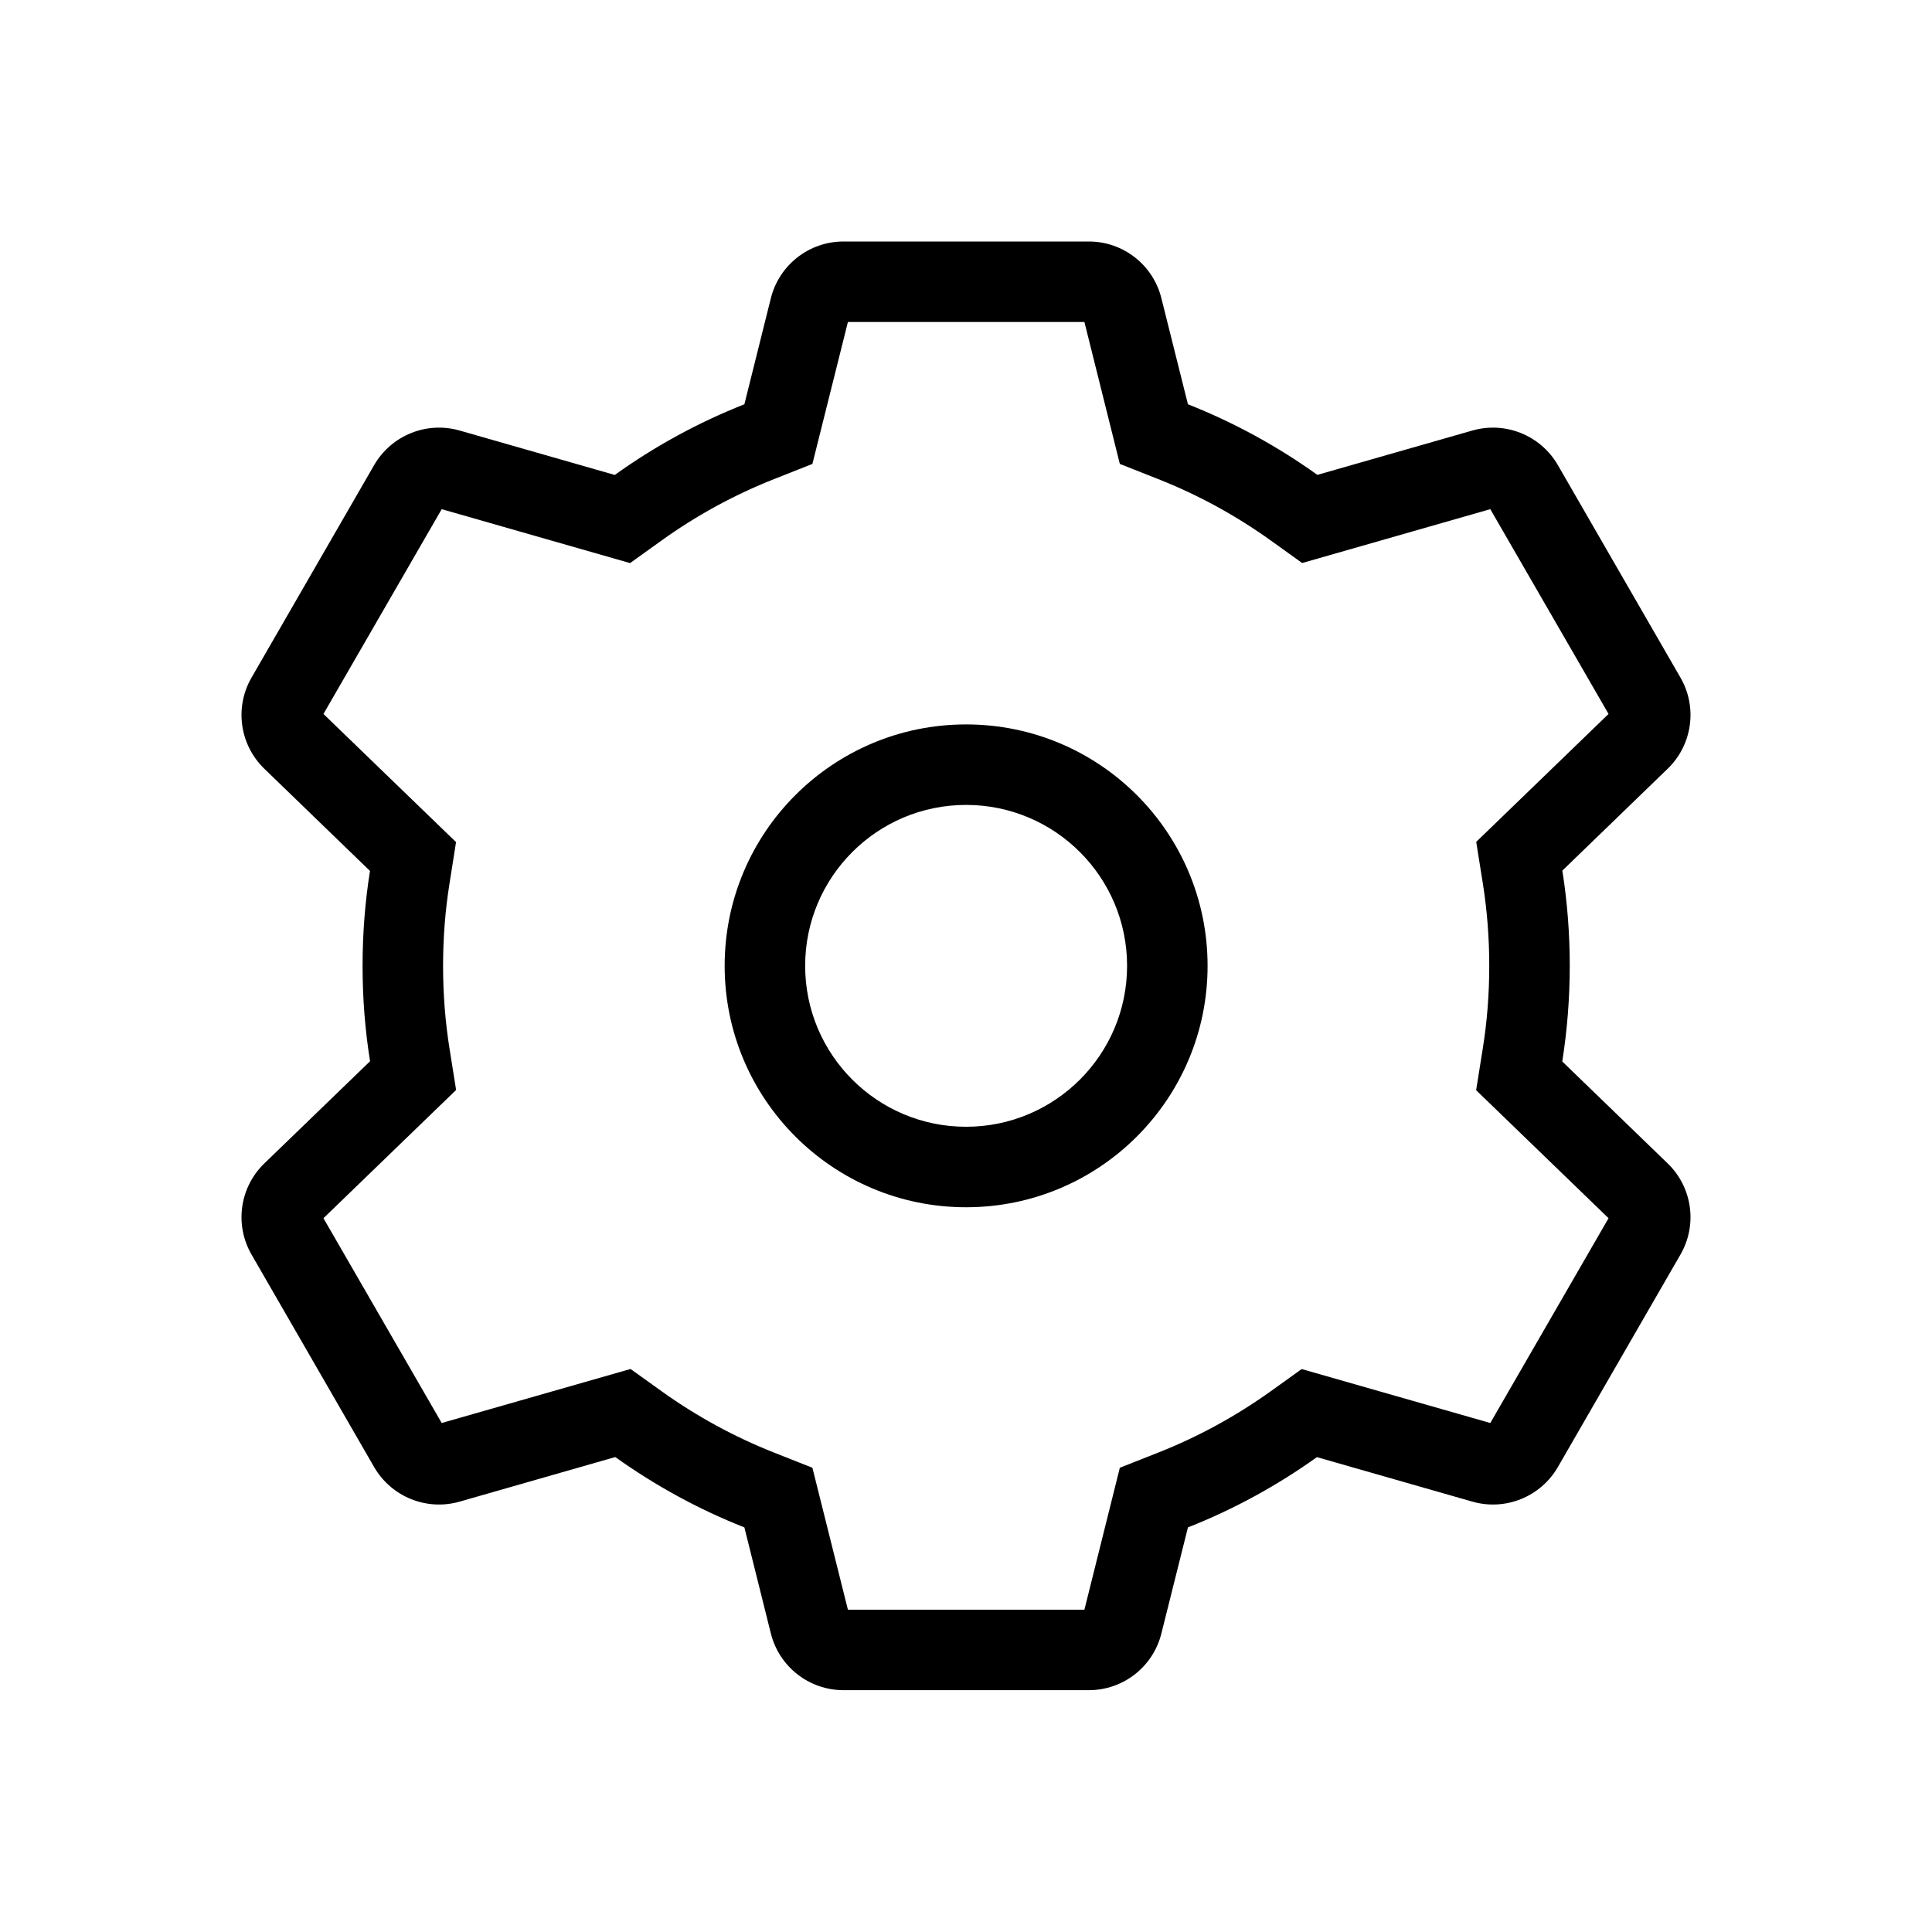
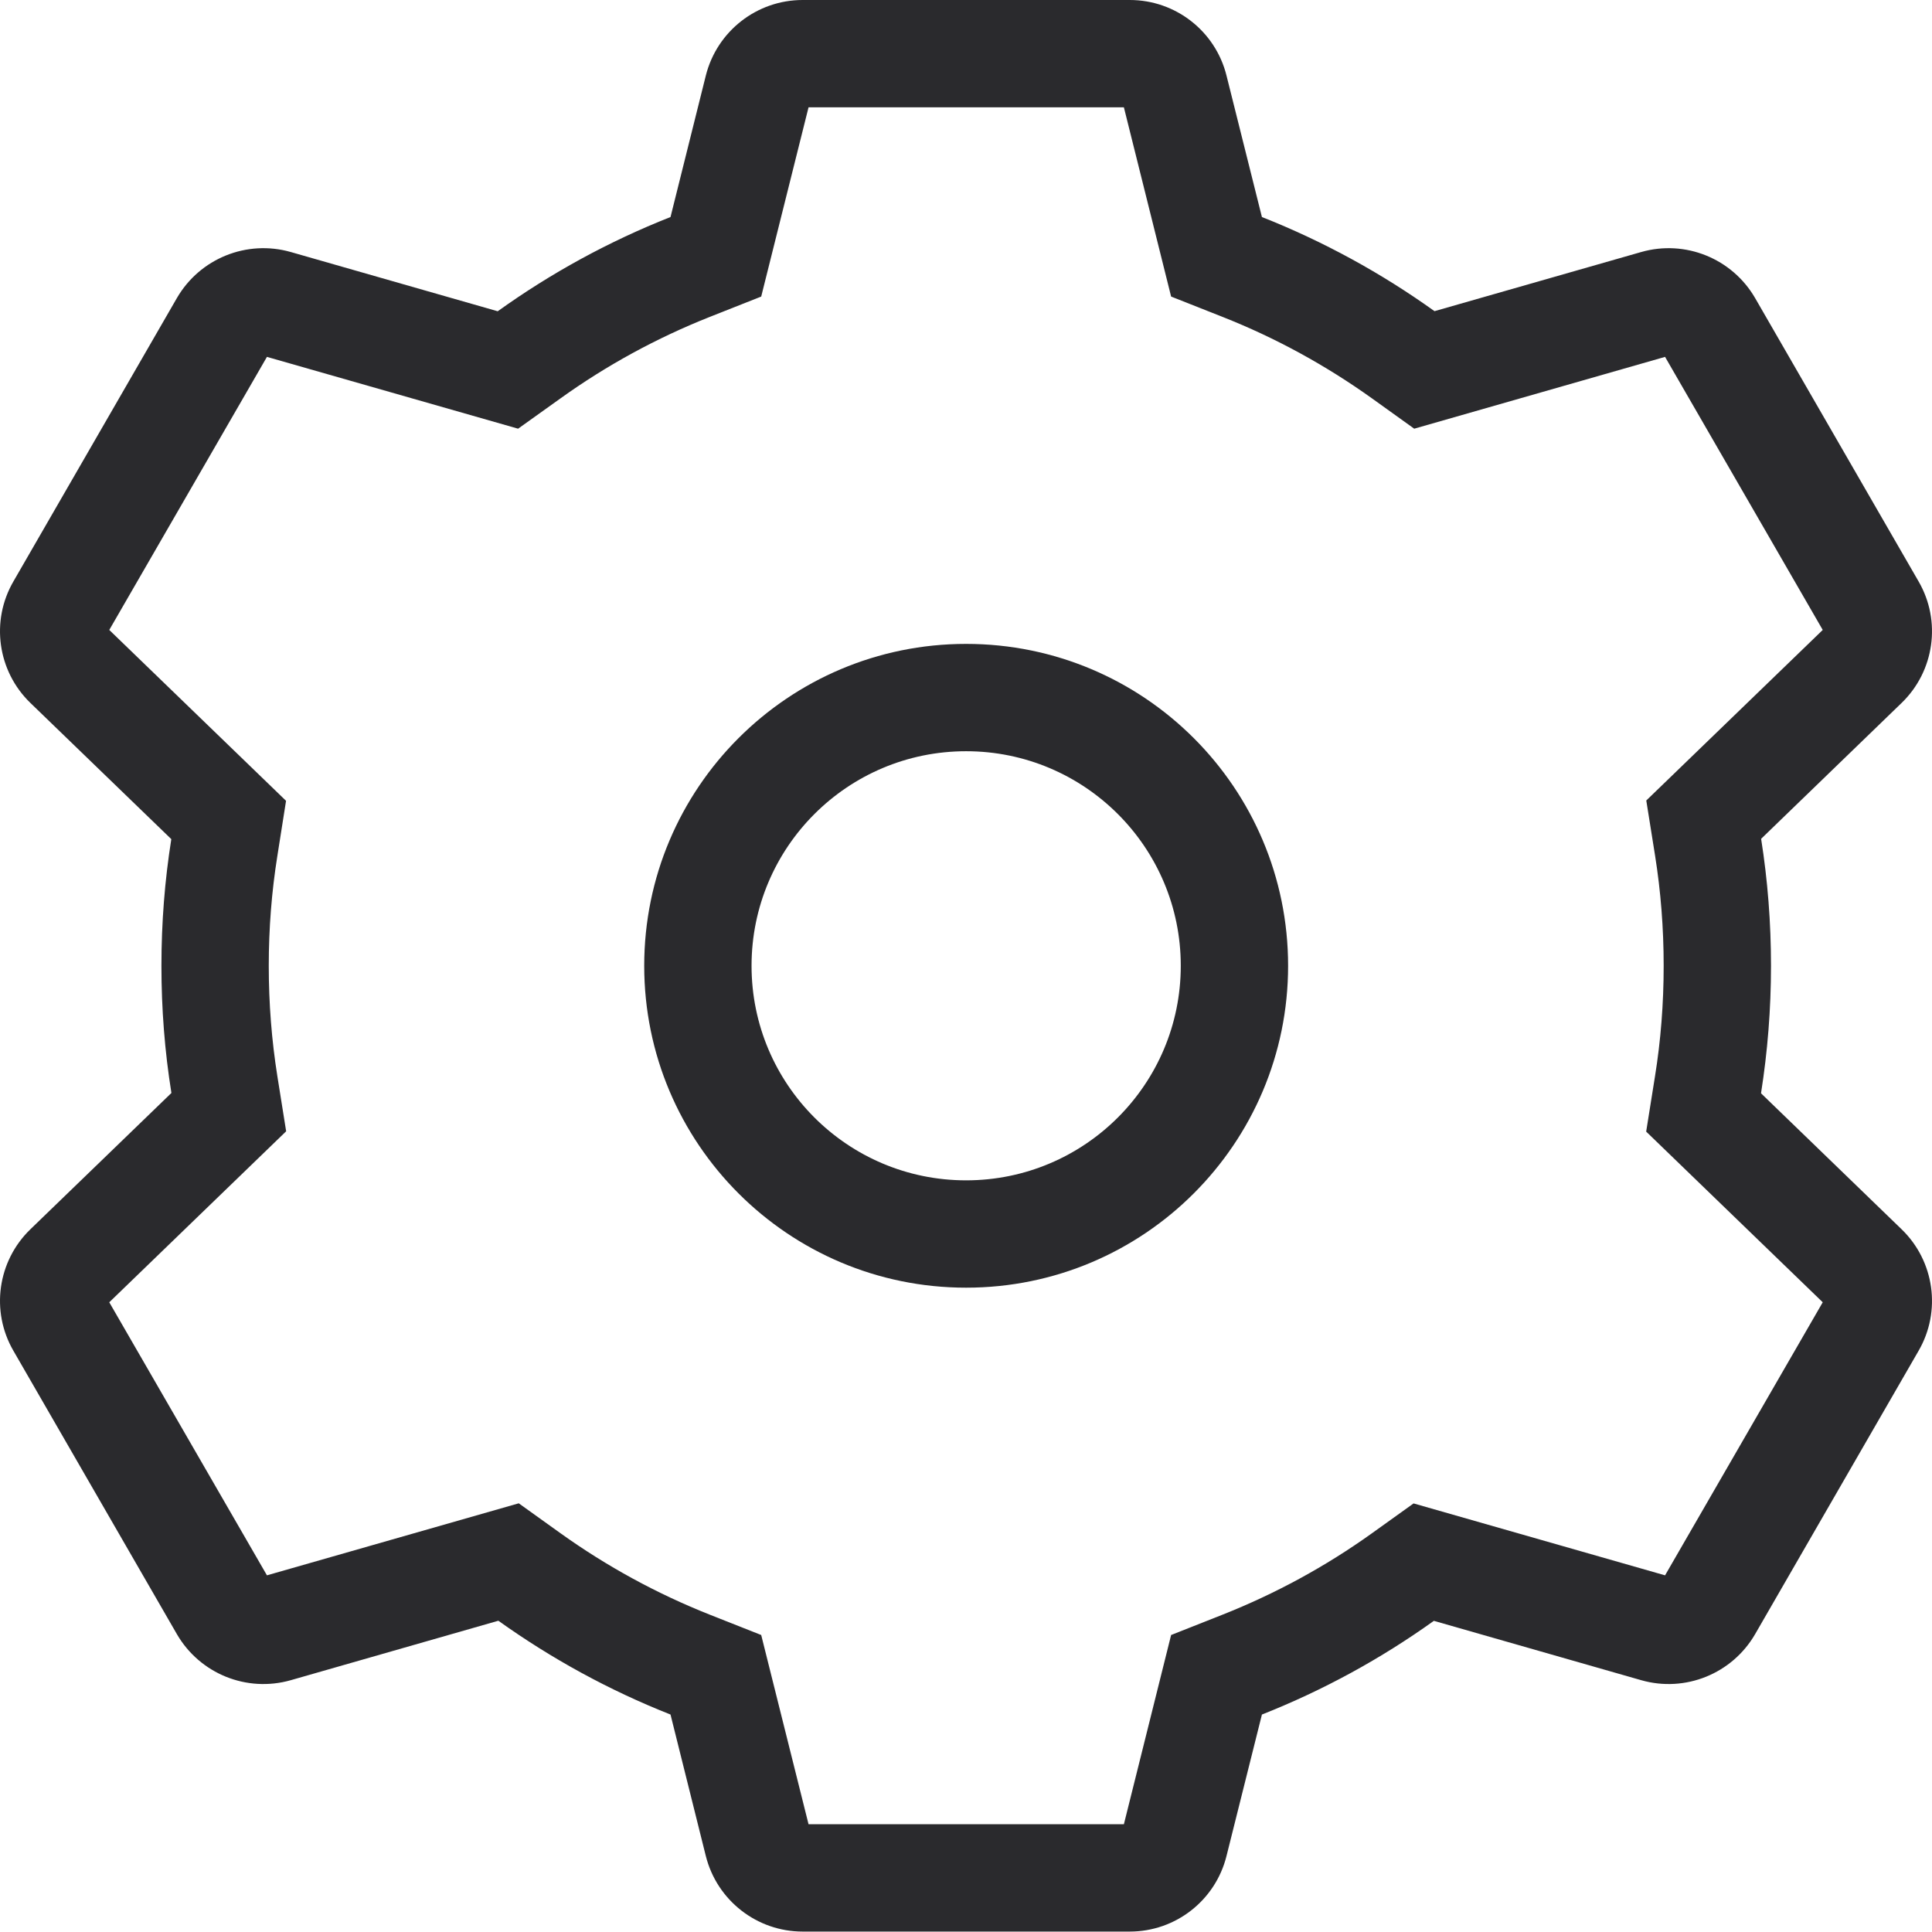
- <svg xmlns="http://www.w3.org/2000/svg" width="24" height="24" viewBox="0 0 24 24" fill="none">
-   <path fill-rule="evenodd" clip-rule="evenodd" d="M15.001 11.998C15.001 13.654 13.658 14.997 12.001 14.997C10.345 14.997 9.002 13.654 9.002 11.998C9.002 10.341 10.345 8.999 12.001 8.999C13.658 8.999 15.001 10.341 15.001 11.998ZM14.001 11.998C14.001 13.102 13.105 13.997 12.001 13.997C10.897 13.997 10.002 13.102 10.002 11.998C10.002 10.894 10.897 9.999 12.001 9.999C13.105 9.999 14.001 10.894 14.001 11.998Z" fill="black" />
-   <path fill-rule="evenodd" clip-rule="evenodd" d="M14.427 3.704L14.757 5.022C15.331 5.249 15.871 5.545 16.365 5.899L18.291 5.348C18.701 5.231 19.138 5.408 19.352 5.777L20.875 8.417C21.089 8.786 21.023 9.253 20.717 9.549L19.408 10.815C19.469 11.2 19.5 11.596 19.5 11.998C19.5 12.402 19.468 12.799 19.407 13.186L20.717 14.453C21.023 14.749 21.089 15.216 20.875 15.585L19.352 18.225C19.138 18.594 18.701 18.771 18.291 18.654L16.359 18.101C15.866 18.454 15.329 18.748 14.757 18.974L14.427 20.292C14.324 20.706 13.952 20.996 13.526 20.996H10.478C10.052 20.996 9.68 20.706 9.576 20.292L9.247 18.974C8.675 18.748 8.137 18.453 7.643 18.1L5.709 18.654C5.299 18.771 4.862 18.594 4.648 18.225L3.125 15.585C2.911 15.216 2.977 14.749 3.283 14.453L4.597 13.183C4.535 12.797 4.504 12.401 4.504 11.998C4.504 11.597 4.535 11.203 4.596 10.819L3.283 9.549C2.977 9.253 2.911 8.786 3.125 8.417L4.648 5.777C4.862 5.408 5.299 5.231 5.709 5.348L7.637 5.9C8.132 5.545 8.672 5.249 9.247 5.022L9.576 3.704C9.68 3.29 10.052 3 10.478 3H13.526C13.952 3 14.324 3.29 14.427 3.704ZM13.471 4L13.911 5.763L14.389 5.952C14.886 6.148 15.354 6.405 15.783 6.712L16.176 6.994L18.513 6.325L19.982 8.869L18.338 10.458L18.42 10.972C18.473 11.306 18.5 11.648 18.5 11.998C18.5 12.35 18.473 12.694 18.419 13.029L18.337 13.543L19.982 15.133L18.513 17.677L16.17 17.007L15.778 17.288C15.35 17.593 14.884 17.849 14.389 18.044L13.911 18.233L13.471 19.996H10.533L10.092 18.233L9.614 18.044C9.119 17.848 8.653 17.593 8.225 17.287L7.833 17.006L5.487 17.677L4.018 15.133L5.666 13.54L5.584 13.026C5.531 12.692 5.504 12.348 5.504 11.998C5.504 11.649 5.531 11.307 5.584 10.975L5.665 10.461L4.018 8.869L5.487 6.325L7.827 6.995L8.22 6.713C8.649 6.405 9.117 6.149 9.614 5.952L10.092 5.763L10.533 4H13.471Z" fill="black" />
+ <svg xmlns="http://www.w3.org/2000/svg" width="18" height="18" viewBox="0 0 18 18" fill="none">
+   <path fill-rule="evenodd" clip-rule="evenodd" d="M12.001 8.998C12.001 10.654 10.658 11.997 9.001 11.997C7.345 11.997 6.002 10.654 6.002 8.998C6.002 7.341 7.345 5.999 9.001 5.999C10.658 5.999 12.001 7.341 12.001 8.998ZM11.001 8.998C11.001 10.102 10.105 10.997 9.001 10.997C7.897 10.997 7.002 10.102 7.002 8.998C7.002 7.894 7.897 6.999 9.001 6.999C10.105 6.999 11.001 7.894 11.001 8.998Z" fill="#2A2A2D" />
+   <path fill-rule="evenodd" clip-rule="evenodd" d="M11.427 0.704L11.757 2.022C12.331 2.249 12.871 2.545 13.365 2.899L15.291 2.348C15.701 2.231 16.138 2.408 16.352 2.777L17.875 5.417C18.089 5.786 18.023 6.253 17.717 6.549L16.408 7.815C16.469 8.201 16.5 8.596 16.5 8.998C16.5 9.402 16.468 9.799 16.407 10.186L17.717 11.453C18.023 11.749 18.089 12.216 17.875 12.585L16.352 15.225C16.138 15.594 15.701 15.771 15.291 15.654L13.359 15.101C12.866 15.454 12.329 15.748 11.757 15.974L11.427 17.292C11.324 17.706 10.952 17.996 10.526 17.996H7.478C7.052 17.996 6.68 17.706 6.576 17.292L6.247 15.974C5.675 15.748 5.137 15.453 4.643 15.1L2.709 15.654C2.299 15.771 1.862 15.594 1.648 15.225L0.125 12.585C-0.089 12.216 -0.023 11.749 0.283 11.453L1.597 10.183C1.535 9.797 1.504 9.401 1.504 8.998C1.504 8.597 1.535 8.203 1.596 7.818L0.283 6.549C-0.023 6.253 -0.089 5.786 0.125 5.417L1.648 2.777C1.862 2.408 2.299 2.231 2.709 2.348L4.637 2.9C5.132 2.545 5.672 2.249 6.247 2.022L6.576 0.704C6.68 0.29 7.052 0 7.478 0H10.526C10.952 0 11.324 0.29 11.427 0.704ZM10.471 1L10.911 2.763L11.389 2.952C11.886 3.148 12.354 3.405 12.783 3.712L13.176 3.994L15.513 3.325L16.982 5.869L15.338 7.458L15.42 7.972C15.473 8.305 15.5 8.648 15.5 8.998C15.5 9.349 15.473 9.694 15.419 10.029L15.337 10.543L16.982 12.133L15.513 14.677L13.17 14.007L12.778 14.288C12.35 14.594 11.884 14.848 11.389 15.044L10.911 15.233L10.471 16.996H7.533L7.092 15.233L6.614 15.044C6.119 14.848 5.653 14.593 5.225 14.287L4.833 14.006L2.487 14.677L1.018 12.133L2.666 10.54L2.584 10.026C2.531 9.692 2.504 9.349 2.504 8.998C2.504 8.649 2.531 8.307 2.584 7.975L2.665 7.461L1.018 5.869L2.487 3.325L4.827 3.994L5.22 3.713C5.649 3.405 6.117 3.149 6.614 2.952L7.092 2.763L7.533 1H10.471Z" fill="#2A2A2D" />
</svg>
